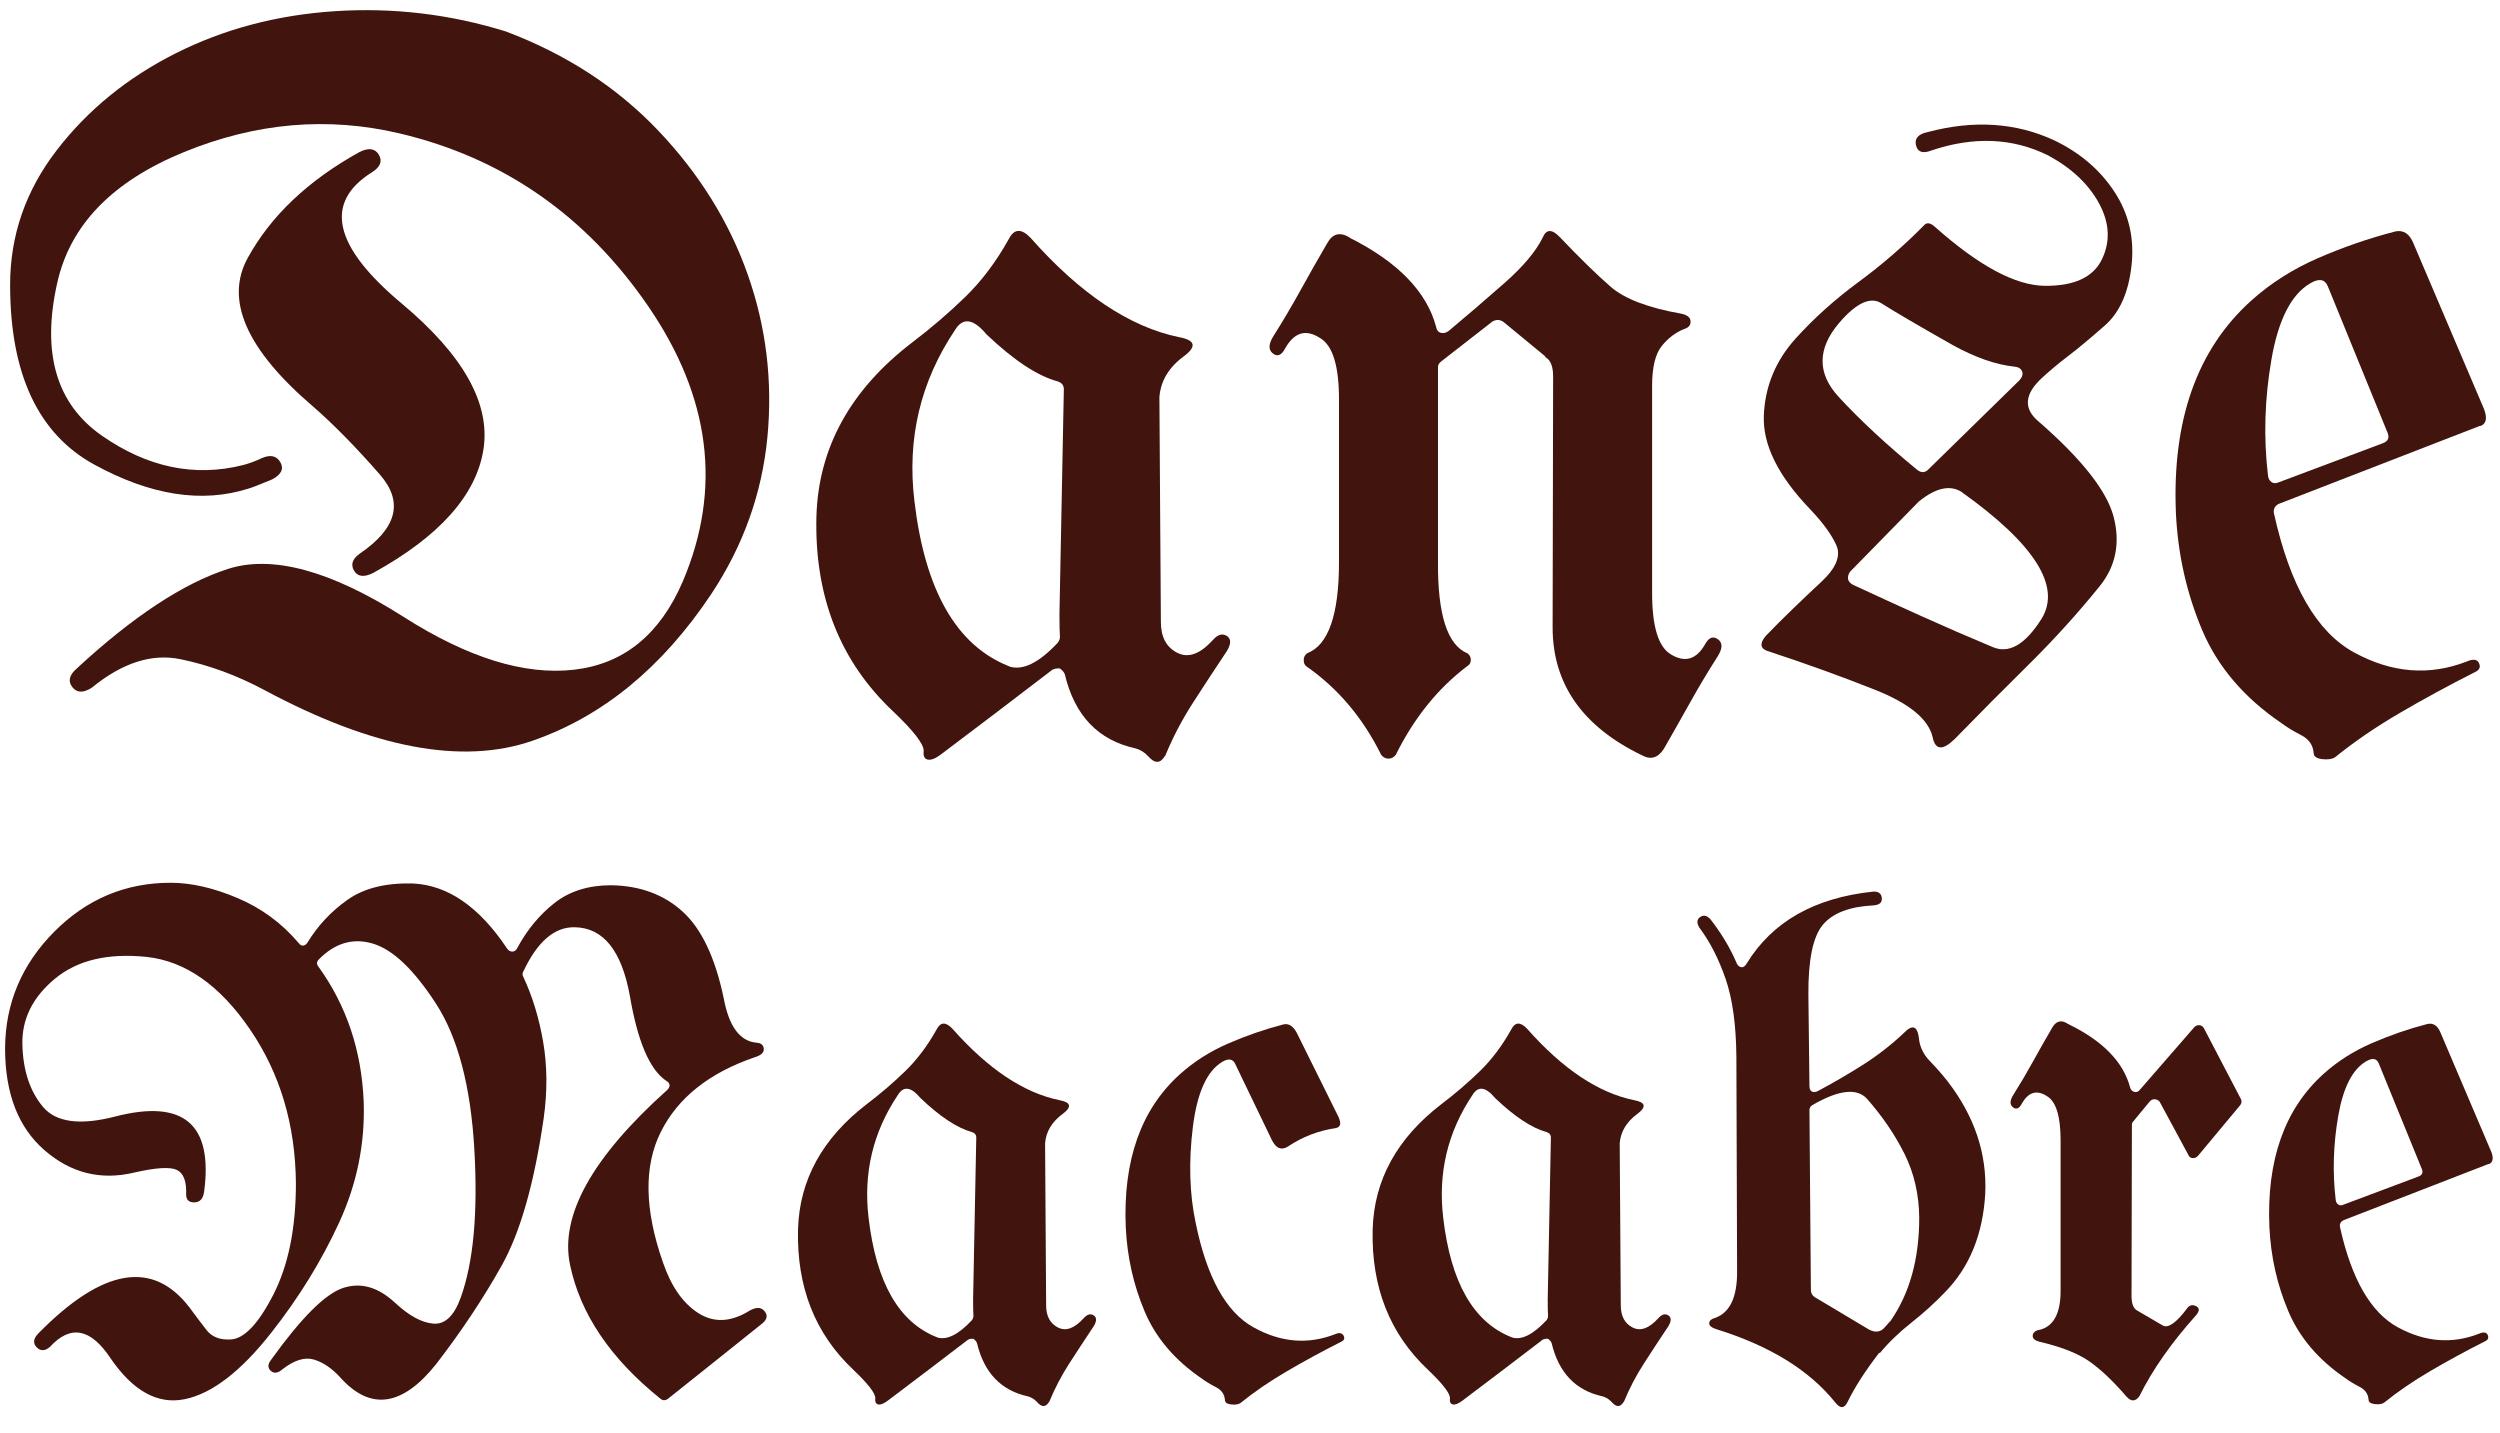
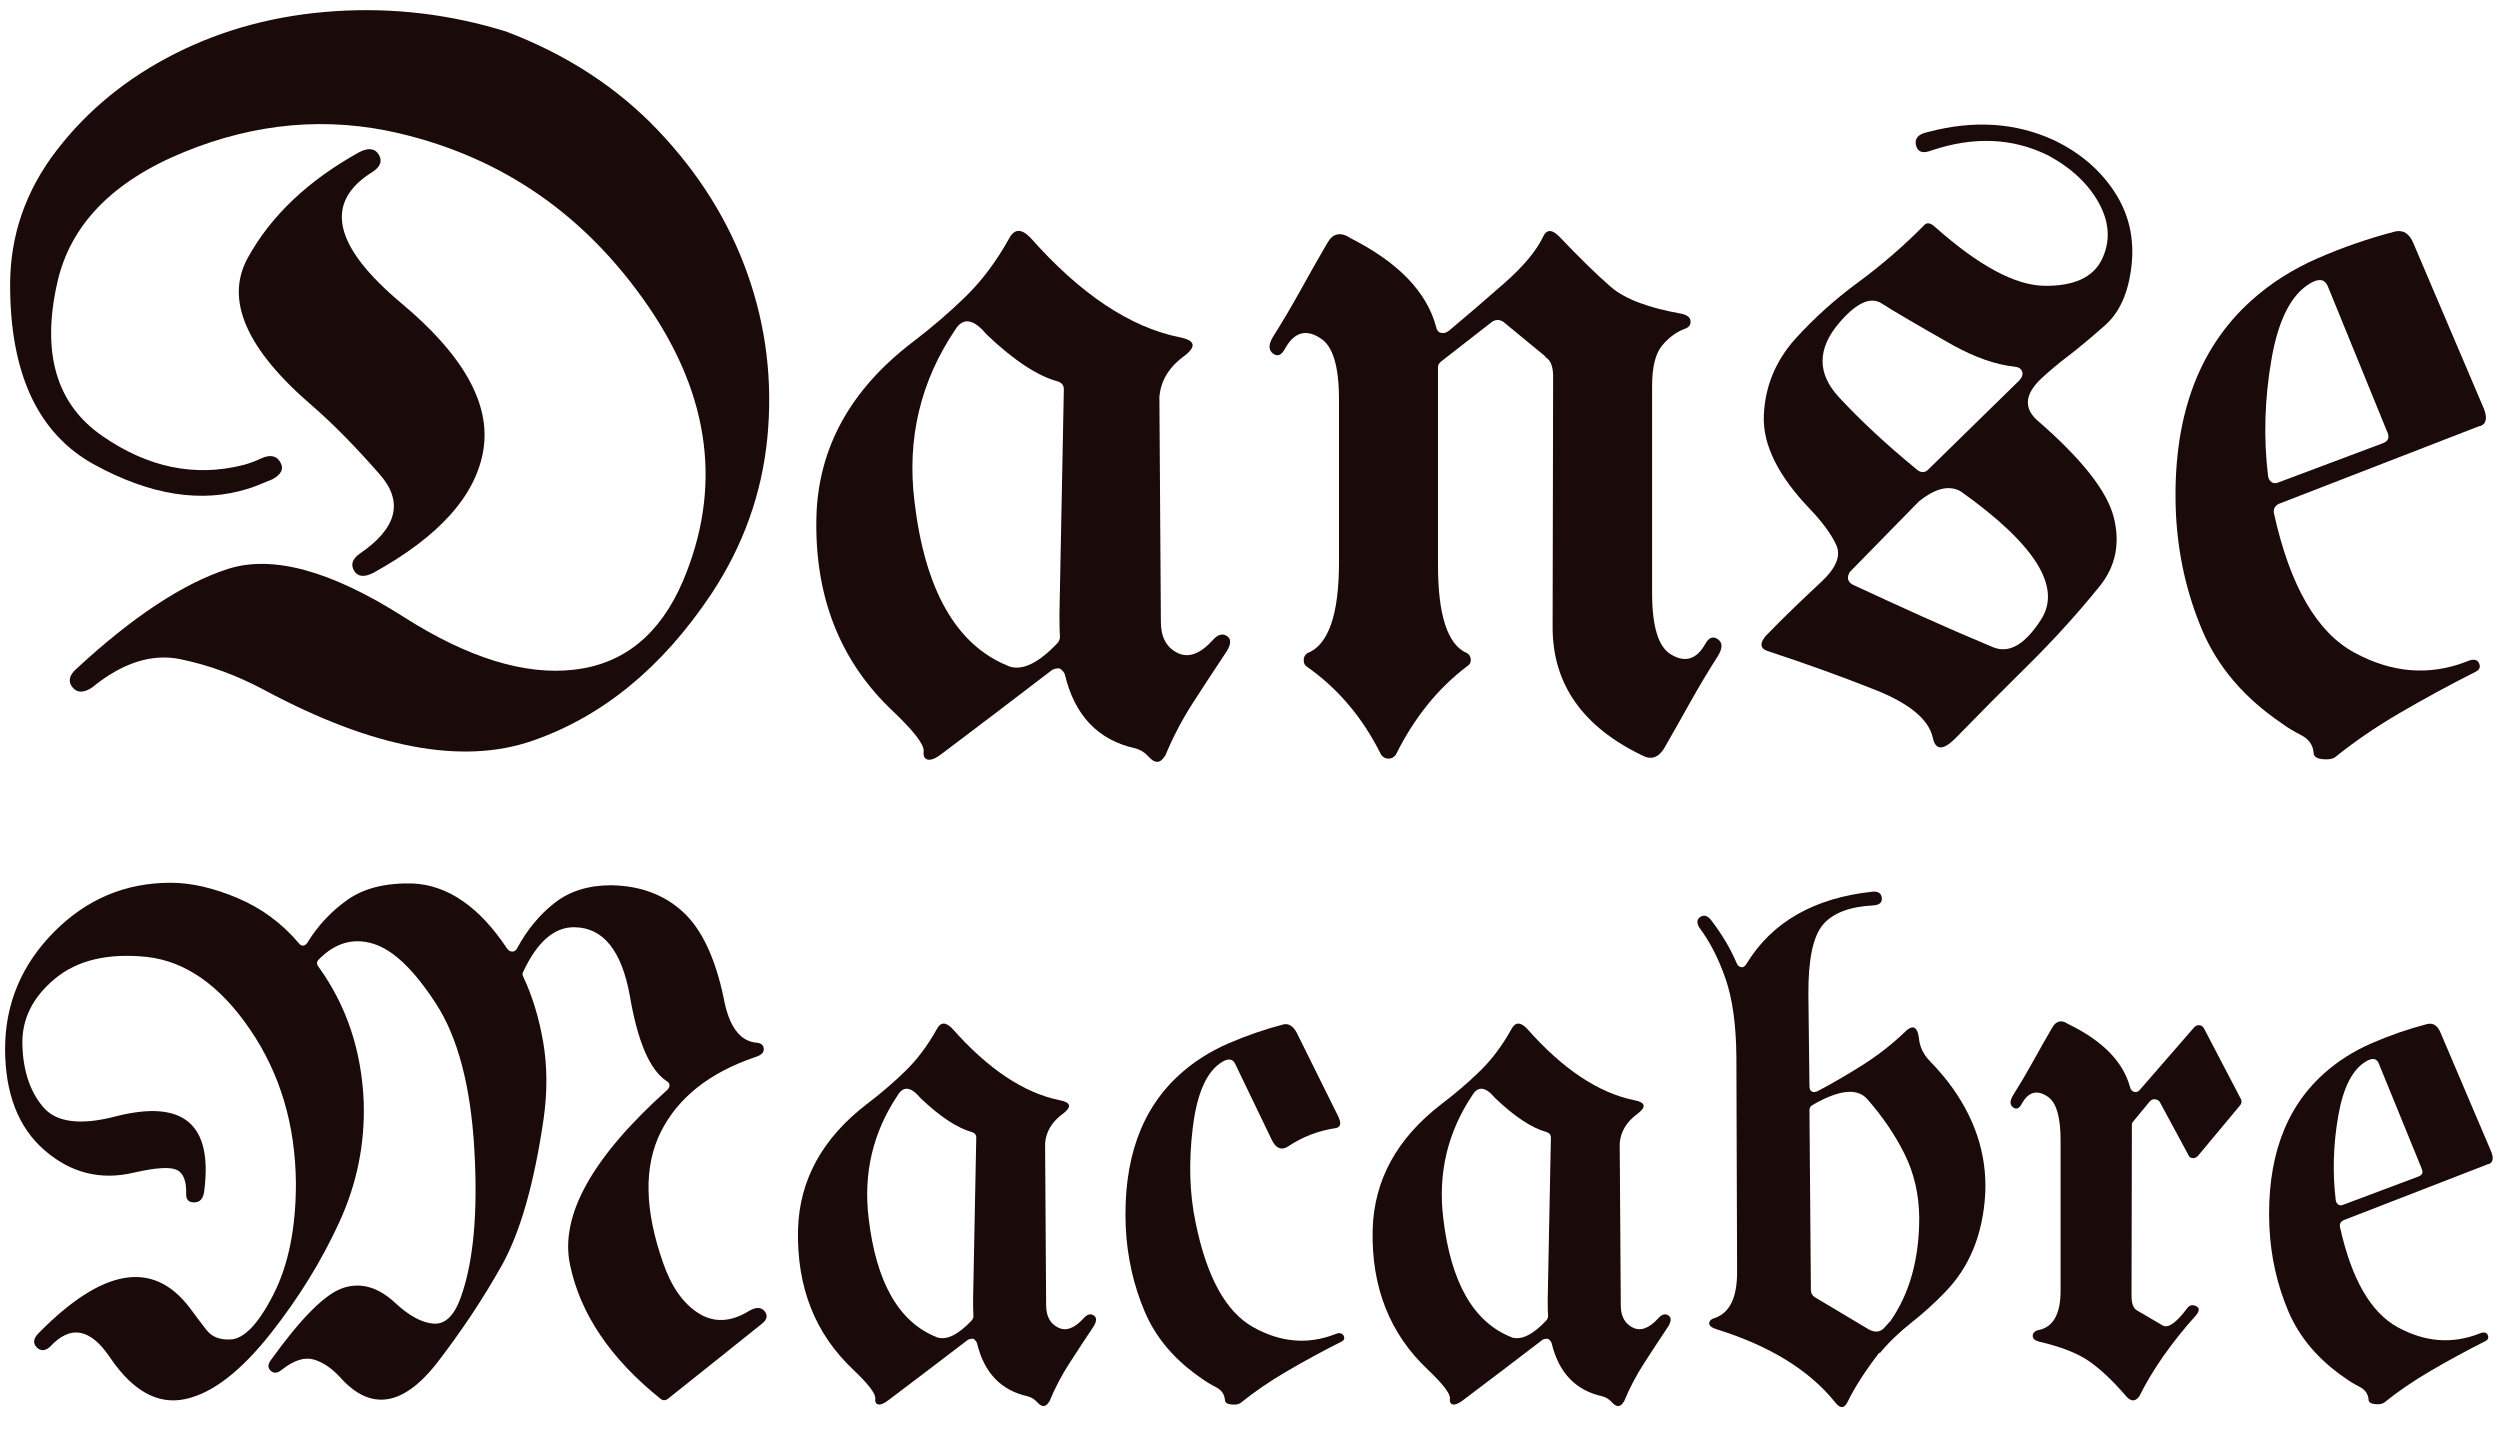
<svg xmlns="http://www.w3.org/2000/svg" viewBox="-2.00 -2.00 984.00 563.65" width="984" height="564">
  <defs>
    <g id="face">
      <g class="l l-0">
        <path d="M34.19 268.46L34.19 268.46Q29.17 271.74 26.47 268.27Q23.77 264.80 28.21 260.94L28.21 260.94Q61.38 230.28 87.61 221.79Q113.84 213.30 156.65 240.50L156.65 240.50Q194.65 264.80 223.96 261.42Q253.28 258.05 266.78 226.61L266.78 226.61Q289.92 172.03 253.18 118.42Q216.44 64.80 155.30 50.34L155.30 50.34Q112.87 40.31 70.45 57.67Q28.02 75.02 20.49 109.35L20.49 109.35Q11.24 150.62 38.14 169.33Q65.04 188.04 93.59 180.90L93.59 180.90Q97.25 179.94 100.92 178.20L100.92 178.20Q106.12 175.89 108.34 179.75Q110.56 183.60 105.16 186.50L105.16 186.50Q97.83 189.58 95.71 190.16L95.71 190.16Q68.32 198.84 35.15 180.71Q1.98 162.58 1.98 109.93L1.98 109.93Q1.98 80.81 20.30 56.99Q38.62 33.17 67.17 18.80Q95.71 4.44 129.94 2.22Q164.18 0.00 197.16 10.22L197.16 10.22Q232.83 23.72 257.04 49.18Q281.24 74.64 292.24 105.69Q303.23 136.74 300.05 169.91Q296.86 203.08 277.96 231.63L277.96 231.63Q249.03 275.02 207.57 289.39Q166.10 303.76 102.07 269.43L102.07 269.43Q85.87 260.75 69.00 257.28Q52.12 253.81 34.19 268.46ZM144.89 223.33L144.89 223.33Q139.49 226.03 137.37 222.47Q135.25 218.90 139.49 215.81L139.49 215.81Q161.67 200.77 147.49 184.57Q133.32 168.37 121.36 157.95L121.36 157.95Q81.82 124.20 95.52 99.32Q109.21 74.44 139.49 57.67L139.49 57.67Q144.89 54.97 147.11 58.73Q149.33 62.49 144.50 65.57L144.50 65.57Q115.77 83.51 156.08 117.26L156.08 117.26Q192.53 147.73 188.28 174.73Q184.04 201.73 144.89 223.33Z" />
      </g>
      <g class="l l-1">
        <path d="M412.10 261.52L412.10 261.52Q402.27 269.04 390.50 278.01Q378.74 286.98 368.71 294.50L368.71 294.50Q365.24 297.20 363.21 296.81Q361.19 296.43 361.57 293.34L361.57 293.34Q361.57 289.29 349.62 277.91L349.62 277.91Q318.18 248.41 319.34 201.15L319.34 201.15Q320.49 160.65 356.94 132.69L356.94 132.69Q368.13 124.20 377.87 114.75Q387.61 105.30 395.13 91.80L395.13 91.80Q398.22 85.82 403.62 91.42L403.62 91.42Q432.93 124.59 462.25 130.57L462.25 130.57Q471.50 132.30 464.18 137.90L464.18 137.90Q455.11 144.45 454.34 154.10L454.34 154.10L454.34 154.48L454.92 242.62Q454.92 251.49 461.38 254.77Q467.84 258.05 475.36 249.76L475.36 249.76Q478.25 246.48 480.86 248.12Q483.46 249.76 480.95 254.00L480.95 254.00Q474.01 264.41 467.55 274.44Q461.09 284.47 456.65 295.27L456.65 295.27L456.46 295.46Q453.76 299.90 449.90 295.46L449.90 295.46Q447.78 293.15 444.89 292.38L444.89 292.38Q422.90 287.56 417.12 263.26L417.12 263.26Q416.73 262.10 415.19 260.94L415.19 260.94Q413.45 260.75 412.10 261.52ZM414.22 147.92L414.22 147.92Q402.27 144.65 386.26 129.41L386.26 129.41Q378.55 120.15 373.92 127.67L373.92 127.67Q353.47 158.15 357.91 194.98L357.91 194.98Q364.08 247.63 394.94 259.98L394.94 259.98Q395.13 259.98 395.32 260.17L395.32 260.17Q403.23 262.68 414.42 250.72L414.42 250.72Q415.19 249.56 415.19 248.60L415.19 248.60Q415.00 245.71 415.00 239.53L415.00 239.53L416.73 151.01Q416.73 148.70 414.22 147.92Z" />
      </g>
      <g class="l l-2">
        <path d="M563.99 142.33L563.99 219.09Q563.79 250.14 575.56 254.96L575.56 254.96Q576.91 255.93 576.91 257.57Q576.91 259.21 575.56 259.98L575.56 259.98Q558.20 273.09 547.40 294.89L547.40 294.89Q546.24 296.43 544.51 296.43Q542.77 296.43 541.61 294.89L541.61 294.89Q530.81 273.09 512.30 260.17L512.30 260.17Q511.14 259.40 511.14 257.66Q511.14 255.93 512.49 254.96L512.49 254.96Q525.03 250.14 525.03 219.09L525.03 219.09L525.03 155.06Q525.03 135.39 517.70 130.95L517.70 130.95Q509.21 125.36 503.81 135.00L503.81 135.00Q501.69 139.05 498.99 136.93Q496.29 134.81 499.18 130.18L499.18 130.18Q504.78 121.31 509.89 112.05Q515.00 102.80 520.40 93.54L520.40 93.54Q523.48 87.94 529.08 91.22L529.08 91.22L529.27 91.42Q557.62 105.69 563.21 126.32L563.21 126.32Q563.60 128.45 565.14 128.83Q566.69 129.22 568.23 128.06L568.23 128.06Q578.84 119.19 590.02 109.35Q601.21 99.52 605.26 91.22L605.26 91.22Q607.38 86.21 612.20 91.42L612.20 91.42Q623.77 103.57 631.97 110.70Q640.17 117.84 659.84 121.31L659.84 121.31Q663.31 122.08 663.41 124.30Q663.50 126.52 660.99 127.29L660.99 127.29Q655.98 129.22 652.12 133.94Q648.27 138.67 648.27 149.66L648.27 149.66L648.27 231.24Q648.27 250.91 655.59 255.35L655.59 255.35Q664.08 260.56 669.29 251.11L669.29 251.11Q671.41 247.44 674.21 249.47Q677.00 251.49 674.11 256.12L674.11 256.12Q668.32 265.18 663.21 274.35Q658.10 283.51 652.89 292.57L652.89 292.57Q649.42 297.97 644.22 295.08L644.22 295.08Q609.11 278.11 609.11 244.74L609.11 244.74L609.31 146.00Q609.31 140.21 606.41 138.47L606.41 138.47L606.22 138.47L606.22 138.09L589.83 124.59Q587.71 123.05 585.39 124.40L585.39 124.40L565.34 140.02Q563.99 140.98 563.99 142.33L563.99 142.33Z" />
      </g>
      <g class="l l-3">
        <path d="M756.95 49.76L756.95 49.76Q783.95 42.62 806.51 53.04L806.51 53.04Q821.75 60.37 830.23 73.29Q838.72 86.21 836.98 102.22Q835.25 118.22 826.47 125.94Q817.70 133.65 812.11 137.90Q806.51 142.14 801.50 146.77L801.50 146.77Q791.66 156.02 799.96 163.35L799.96 163.35Q825.99 185.92 829.95 201.35Q833.90 216.78 824.45 228.54L824.45 228.54Q811.33 244.74 796.58 259.30Q781.83 273.86 767.36 288.71L767.36 288.71Q760.23 295.66 758.68 287.94L758.68 287.94Q756.18 277.33 736.02 269.33Q715.87 261.33 693.50 254.00L693.50 254.00Q689.45 252.46 692.92 248.21L692.92 248.21Q698.12 242.81 703.72 237.41Q709.31 232.01 714.90 226.81L714.90 226.81Q723.58 218.70 720.79 212.44Q717.99 206.17 710.47 198.26L710.47 198.26Q691.57 178.59 692.24 161.43Q692.92 144.26 704.68 131.15L704.68 131.15Q715.67 119.00 729.46 108.87Q743.25 98.75 755.60 86.21L755.60 86.21Q757.14 84.86 759.65 87.17L759.65 87.17Q785.49 110.12 802.75 110.32Q820.01 110.51 825.22 100.10L825.22 100.10Q830.43 89.49 824.26 78.01Q818.08 66.54 804.20 59.02L804.20 59.02Q783.18 48.60 758.10 57.09L758.10 57.09Q753.09 59.02 752.13 54.97Q751.16 50.92 756.95 49.76ZM753.28 195.18L726.09 222.95Q724.16 226.23 727.25 227.96L727.25 227.96Q740.94 234.33 754.63 240.50Q768.33 246.67 782.21 252.46L782.21 252.46Q791.85 256.70 801.50 241.46L801.50 241.46Q813.46 222.37 769.87 191.32L769.87 191.32Q763.12 187.27 753.28 195.18L753.28 195.18ZM752.70 182.83L752.70 182.83Q755.02 184.57 756.95 182.64L756.95 182.64L792.82 147.54Q794.55 145.61 793.88 143.97Q793.20 142.33 790.89 142.14L790.89 142.14Q779.90 140.98 766.59 133.65L766.59 133.65Q745.18 121.50 738.63 117.26Q732.07 113.02 721.85 124.97L721.85 124.97Q708.92 140.21 721.75 154.10Q734.58 167.98 752.70 182.83Z" />
      </g>
      <g class="l l-4">
        <path d="M908.64 294.11L908.64 294.11Q908.25 289.49 903.72 287.17Q899.19 284.86 896.10 282.54L896.10 282.54Q873.92 267.50 864.76 245.80Q855.60 224.11 854.44 199.80L854.44 199.80Q852.13 144.84 884.14 116.10L884.14 116.10Q895.52 105.88 910.37 99.42Q925.22 92.96 940.84 88.91L940.84 88.91Q945.67 87.94 947.98 93.73L947.98 93.73L975.75 158.92Q977.68 164.13 974.40 165.48L974.40 165.48L974.02 165.48L894.94 196.14Q892.63 197.30 893.01 199.80L893.01 199.80Q902.46 242.62 924.64 254.67Q946.82 266.73 968.81 258.24L968.81 258.24Q972.67 256.51 973.73 258.82Q974.79 261.13 972.28 262.29L972.28 262.29Q956.66 270.20 942.48 278.49Q928.31 286.78 917.12 295.85L917.12 295.85Q915.39 297.01 912.01 296.62Q908.64 296.24 908.64 294.11ZM890.70 185.15L890.70 185.15Q890.89 186.69 892.05 187.56Q893.21 188.43 894.94 187.65L894.94 187.65L936.02 172.23Q938.92 171.07 937.76 168.18L937.76 168.18L914.23 110.51Q912.49 106.27 907.29 109.35L907.29 109.35Q896.10 115.91 892.05 139.25Q888.00 162.58 890.70 185.15Z" />
      </g>
      <g class="l l-5">
        <path d="M71.27 467.96L71.27 467.96Q71.55 460.18 67.59 458.30Q63.63 456.42 50.85 459.34L50.85 459.34Q31.12 464.07 15.56 450.59Q0.00 437.11 0.00 410.44L0.00 410.44Q0.14 383.91 19.31 364.59Q38.48 345.28 65.16 345.28L65.16 345.28Q77.24 345.28 91.41 351.26Q105.58 357.23 115.59 369.04L115.59 369.04Q116.42 370.15 117.39 370.01Q118.36 369.87 119.06 368.76L119.06 368.76Q125.17 358.76 134.83 351.95Q144.48 345.15 160.46 345.56L160.46 345.56Q181.16 346.53 197.55 371.12L197.55 371.12Q198.39 372.37 199.64 372.37Q200.89 372.37 201.58 370.99L201.58 370.99Q207.42 360.15 216.31 353.20Q225.20 346.26 238.54 346.26L238.54 346.26Q255.62 346.53 266.74 356.68Q277.85 366.82 282.85 390.71L282.85 390.71Q285.91 407.25 295.63 408.22L295.63 408.22Q298.41 408.36 298.62 410.58Q298.83 412.80 295.22 413.91L295.22 413.91Q268.27 423.08 258.12 443.30Q247.98 463.51 258.96 494.77L258.96 494.77Q263.82 508.94 272.92 514.70Q282.02 520.47 292.86 513.80L292.86 513.80Q296.88 511.44 298.90 513.87Q300.91 516.30 298.13 518.66L298.13 518.66Q288.69 526.17 279.45 533.60Q270.21 541.03 260.90 548.39L260.90 548.39Q259.37 549.51 257.99 548.39L257.99 548.39Q228.39 524.64 222.35 495.60Q216.31 466.57 260.62 426.83L260.62 426.83Q261.60 425.86 261.53 424.89Q261.46 423.92 260.21 423.22L260.21 423.22Q250.48 416.69 245.90 389.74L245.90 389.74Q241.04 363.07 224.23 362.79L224.23 362.79Q212.28 362.51 203.94 380.29L203.94 380.29Q203.39 381.27 203.94 382.24L203.94 382.24Q209.36 393.77 211.79 407.94Q214.22 422.11 212.00 437.95L212.00 437.95Q206.44 476.29 195.54 495.81Q184.63 515.33 169.63 534.78L169.63 534.78Q149.76 559.65 132.12 540.20L132.12 540.20Q127.12 534.64 121.63 532.97Q116.14 531.31 109.06 536.86L109.06 536.86Q106.42 539.09 104.54 537.35Q102.67 535.61 104.75 532.97L104.75 532.97Q122.53 508.24 133.02 504.77Q143.51 501.30 153.51 510.61L153.51 510.61Q161.71 518.25 168.59 518.80Q175.46 519.36 179.35 508.52L179.35 508.52Q186.86 487.68 184.70 450.24Q182.55 412.80 169.56 392.80Q156.57 372.79 144.83 369.25Q133.09 365.71 123.51 375.43L123.51 375.43Q122.12 376.82 123.37 378.35L123.37 378.35Q139.90 401.27 141.15 431.42L141.15 431.42Q141.98 456.15 131.56 478.86Q121.14 501.58 104.75 522.41L104.75 522.41Q86.83 545.20 70.78 548.53Q54.74 551.87 41.40 532.28L41.40 532.28Q29.73 514.77 17.64 527.97L17.64 527.97Q14.73 530.47 12.43 528.11Q10.14 525.75 13.06 522.69L13.06 522.69Q50.99 484.07 72.66 512.55L72.66 512.55Q76.13 517.27 79.26 521.30Q82.38 525.33 88.63 525.05L88.63 525.05Q96.69 524.78 105.58 507.41Q114.47 490.05 114.47 463.65L114.47 463.65Q114.20 429.06 96.41 403.01Q78.63 376.96 55.71 374.46L55.71 374.46Q32.79 372.10 19.59 383.07Q6.39 394.05 6.81 409.05L6.81 409.05Q7.22 424.33 14.93 433.50Q22.64 442.67 43.48 437.25L43.48 437.25Q83.63 426.97 78.35 466.84L78.35 466.84Q77.80 471.01 74.53 471.08Q71.27 471.15 71.27 467.96Z" />
      </g>
      <g class="l l-6">
        <path d="M378.92 525.19L378.92 525.19Q371.84 530.61 363.36 537.07Q354.89 543.53 347.66 548.95L347.66 548.95Q345.16 550.89 343.71 550.62Q342.25 550.34 342.52 548.12L342.52 548.12Q342.52 545.20 333.91 537.00L333.91 537.00Q311.27 515.75 312.10 481.71L312.10 481.71Q312.93 452.54 339.19 432.39L339.19 432.39Q347.25 426.28 354.26 419.47Q361.28 412.66 366.70 402.94L366.70 402.94Q368.92 398.63 372.81 402.66L372.81 402.66Q393.93 426.56 415.04 430.86L415.04 430.86Q421.71 432.11 416.43 436.14L416.43 436.14Q409.90 440.87 409.35 447.81L409.35 447.81L409.35 448.09L409.76 511.58Q409.76 517.97 414.42 520.33Q419.07 522.69 424.49 516.72L424.49 516.72Q426.57 514.36 428.45 515.54Q430.33 516.72 428.52 519.78L428.52 519.78Q423.52 527.28 418.86 534.50Q414.21 541.73 411.02 549.51L411.02 549.51L410.88 549.64Q408.93 552.84 406.15 549.64L406.15 549.64Q404.62 547.98 402.54 547.42L402.54 547.42Q386.70 543.95 382.54 526.44L382.54 526.44Q382.26 525.61 381.15 524.78L381.15 524.78Q379.90 524.64 378.92 525.19ZM380.45 443.37L380.45 443.37Q371.84 441.00 360.31 430.03L360.31 430.03Q354.75 423.36 351.42 428.78L351.42 428.78Q336.69 450.73 339.89 477.26L339.89 477.26Q344.33 515.19 366.56 524.08L366.56 524.08Q366.70 524.08 366.84 524.22L366.84 524.22Q372.53 526.03 380.59 517.41L380.59 517.41Q381.15 516.58 381.15 515.89L381.15 515.89Q381.01 513.80 381.01 509.36L381.01 509.36L382.26 445.59Q382.26 443.92 380.45 443.37Z" />
      </g>
      <g class="l l-7">
        <path d="M480.13 548.81L480.13 548.81Q479.86 545.48 476.59 543.81Q473.33 542.14 471.10 540.48L471.10 540.48Q455.13 529.64 448.53 514.01Q441.93 498.38 441.10 480.88L441.10 480.88Q439.43 441.28 462.49 420.58L462.49 420.58Q470.69 413.22 481.38 408.56Q492.08 403.91 503.33 400.99L503.33 400.99Q506.39 400.44 508.47 404.47L508.47 404.47L524.73 437.25Q526.67 441.28 523.76 441.84L523.76 441.84Q513.48 443.37 505.00 449.06L505.00 449.06Q501.11 451.56 498.61 446.56L498.61 446.56L484.16 416.55Q482.77 413.64 479.16 415.72L479.16 415.72Q469.99 421.14 467.49 441.56Q464.99 461.98 468.60 479.07L468.60 479.07Q475.13 511.16 491.25 520.19Q507.36 529.22 523.48 522.97L523.48 522.97Q525.56 522.00 526.67 523.25L526.67 523.25Q527.79 525.05 525.98 525.89L525.98 525.89Q514.73 531.58 504.51 537.56Q494.30 543.53 486.25 550.06L486.25 550.06Q485.00 550.89 482.56 550.62Q480.13 550.34 480.13 548.81Z" />
      </g>
      <g class="l l-8">
        <path d="M605.10 525.19L605.10 525.19Q598.01 530.61 589.54 537.07Q581.07 543.53 573.84 548.95L573.84 548.95Q571.34 550.89 569.88 550.62Q568.42 550.34 568.70 548.12L568.70 548.12Q568.70 545.20 560.09 537.00L560.09 537.00Q537.44 515.75 538.28 481.71L538.28 481.71Q539.11 452.54 565.37 432.39L565.37 432.39Q573.43 426.28 580.44 419.47Q587.46 412.66 592.87 402.94L592.87 402.94Q595.10 398.63 598.99 402.66L598.99 402.66Q620.10 426.56 641.22 430.86L641.22 430.86Q647.89 432.11 642.61 436.14L642.61 436.14Q636.08 440.87 635.52 447.81L635.52 447.81L635.52 448.09L635.94 511.58Q635.94 517.97 640.60 520.33Q645.25 522.69 650.67 516.72L650.67 516.72Q652.75 514.36 654.63 515.54Q656.50 516.72 654.70 519.78L654.70 519.78Q649.70 527.28 645.04 534.50Q640.39 541.73 637.19 549.51L637.19 549.51L637.05 549.64Q635.11 552.84 632.33 549.64L632.33 549.64Q630.80 547.98 628.72 547.42L628.72 547.42Q612.88 543.95 608.71 526.44L608.71 526.44Q608.43 525.61 607.32 524.78L607.32 524.78Q606.07 524.64 605.10 525.19ZM606.63 443.37L606.63 443.37Q598.01 441.00 586.48 430.03L586.48 430.03Q580.93 423.36 577.59 428.78L577.59 428.78Q562.87 450.73 566.06 477.26L566.06 477.26Q570.51 515.19 592.74 524.08L592.74 524.08Q592.87 524.08 593.01 524.22L593.01 524.22Q598.71 526.03 606.77 517.41L606.77 517.41Q607.32 516.58 607.32 515.89L607.32 515.89Q607.18 513.80 607.18 509.36L607.18 509.36L608.43 445.59Q608.43 443.92 606.63 443.37Z" />
      </g>
      <g class="l l-9">
        <path d="M666.86 362.93L666.86 362.93Q665.19 360.15 667.20 358.76Q669.22 357.37 671.30 359.73L671.30 359.73Q677.83 368.21 681.44 376.68L681.44 376.68Q682.00 378.21 683.25 378.49Q684.50 378.77 685.47 377.10L685.47 377.10Q700.61 352.37 735.35 348.76L735.35 348.76Q738.40 348.62 738.68 351.26Q738.96 353.90 735.48 354.18L735.48 354.18Q721.31 354.87 715.48 361.82Q709.64 368.76 709.78 389.32L709.78 389.32L710.20 425.31Q710.20 426.97 711.17 427.46Q712.15 427.95 713.53 427.25L713.53 427.25Q722.15 422.67 730.97 417.11Q739.79 411.55 747.29 404.47L747.29 404.47Q752.29 399.19 753.27 406.27L753.27 406.27Q753.68 411.41 757.57 415.44Q761.46 419.47 764.52 423.36L764.52 423.36Q780.50 444.06 779.39 467.68L779.39 467.68Q778.00 491.71 763.55 506.44L763.55 506.44Q757.57 512.69 750.28 518.46Q742.99 524.22 737.85 530.47L737.85 530.47L737.71 530.19Q729.37 541.03 725.20 549.64L725.20 549.64Q723.26 553.67 720.20 549.64L720.20 549.64Q704.92 530.75 673.66 521.03L673.66 521.03Q670.61 520.05 670.75 518.59Q670.88 517.14 672.97 516.58L672.97 516.58Q681.86 513.52 681.72 498.10L681.72 498.10L681.44 413.91Q681.30 395.02 677.21 383.14Q673.11 371.26 666.86 362.93ZM710.20 434.75L710.20 434.75L710.76 505.47Q710.76 507.41 712.28 508.38L712.28 508.38L733.68 521.16Q737.15 522.97 739.51 520.61L739.51 520.61L741.88 517.97Q742.15 517.97 742.15 517.69L742.15 517.69Q753.41 501.44 753.41 477.12L753.41 477.12Q753.27 463.37 747.64 452.05Q742.01 440.73 732.85 430.31L732.85 430.31Q726.87 423.78 711.31 432.81L711.31 432.81Q710.20 433.50 710.20 434.75Z" />
      </g>
      <g class="l l-10">
        <path d="M837.11 440.59L837.11 440.59L836.97 507.97Q836.97 512.41 839.20 513.66L839.20 513.66L849.20 519.50Q852.39 521.44 858.92 512.69L858.92 512.69Q860.31 510.88 862.40 511.93Q864.48 512.97 862.40 515.47L862.40 515.47Q847.81 531.72 840.03 547.42L840.03 547.42Q837.67 550.62 834.89 547.42L834.89 547.42Q827.11 538.39 820.37 533.67Q813.63 528.94 800.57 525.89L800.57 525.89Q798.07 525.19 798.07 523.67Q798.07 522.14 799.88 521.44L799.88 521.44Q809.19 519.91 809.05 505.47L809.05 505.47L809.05 446.70Q809.05 432.53 803.77 429.33L803.77 429.33Q797.66 425.31 793.77 432.25L793.77 432.25Q792.24 435.17 790.29 433.64Q788.35 432.11 790.43 428.78L790.43 428.78Q794.46 422.39 798.14 415.72Q801.82 409.05 805.71 402.38L805.71 402.38Q808.08 398.21 811.97 400.85L811.97 400.85Q832.39 410.72 836.42 425.86L836.42 425.86Q836.83 427.25 838.08 427.60Q839.33 427.95 840.31 426.69L840.31 426.69L861.70 402.10Q862.54 401.27 863.65 401.34Q864.76 401.41 865.45 402.52L865.45 402.52L880.04 430.45Q880.60 431.70 879.76 432.81L879.76 432.81L863.09 452.81Q862.12 453.79 860.94 453.65Q859.76 453.51 859.34 452.40L859.34 452.40L848.09 431.56Q847.53 430.72 846.35 430.52Q845.17 430.31 844.20 431.28L844.20 431.28L837.67 439.20Q837.11 439.75 837.11 440.59Z" />
      </g>
      <g class="l l-11">
        <path d="M930.26 548.67L930.26 548.67Q929.99 545.34 926.72 543.67Q923.46 542.00 921.23 540.34L921.23 540.34Q905.26 529.50 898.66 513.87Q892.06 498.24 891.23 480.74L891.23 480.74Q889.56 441.14 912.62 420.44L912.62 420.44Q920.82 413.08 931.51 408.43Q942.21 403.77 953.47 400.85L953.47 400.85Q956.94 400.16 958.61 404.33L958.61 404.33L978.61 451.28Q980.00 455.04 977.64 456.01L977.64 456.01L977.36 456.01L920.40 478.10Q918.73 478.93 919.01 480.74L919.01 480.74Q925.82 511.58 941.80 520.26Q957.77 528.94 973.61 522.83L973.61 522.83Q976.39 521.58 977.15 523.25Q977.92 524.92 976.11 525.75L976.11 525.75Q964.86 531.44 954.65 537.42Q944.43 543.39 936.38 549.92L936.38 549.92Q935.13 550.76 932.70 550.48Q930.26 550.20 930.26 548.67ZM917.34 470.18L917.34 470.18Q917.48 471.29 918.32 471.92Q919.15 472.54 920.40 471.98L920.40 471.98L949.99 460.87Q952.08 460.04 951.24 457.95L951.24 457.95L934.29 416.41Q933.04 413.36 929.29 415.58L929.29 415.58Q921.23 420.30 918.32 437.11Q915.40 453.92 917.34 470.18Z" />
      </g>
    </g>
  </defs>
-   <use href="#face" fill="#41140d" />
+   <use href="#face" fill="#1a0a09" />
</svg>
